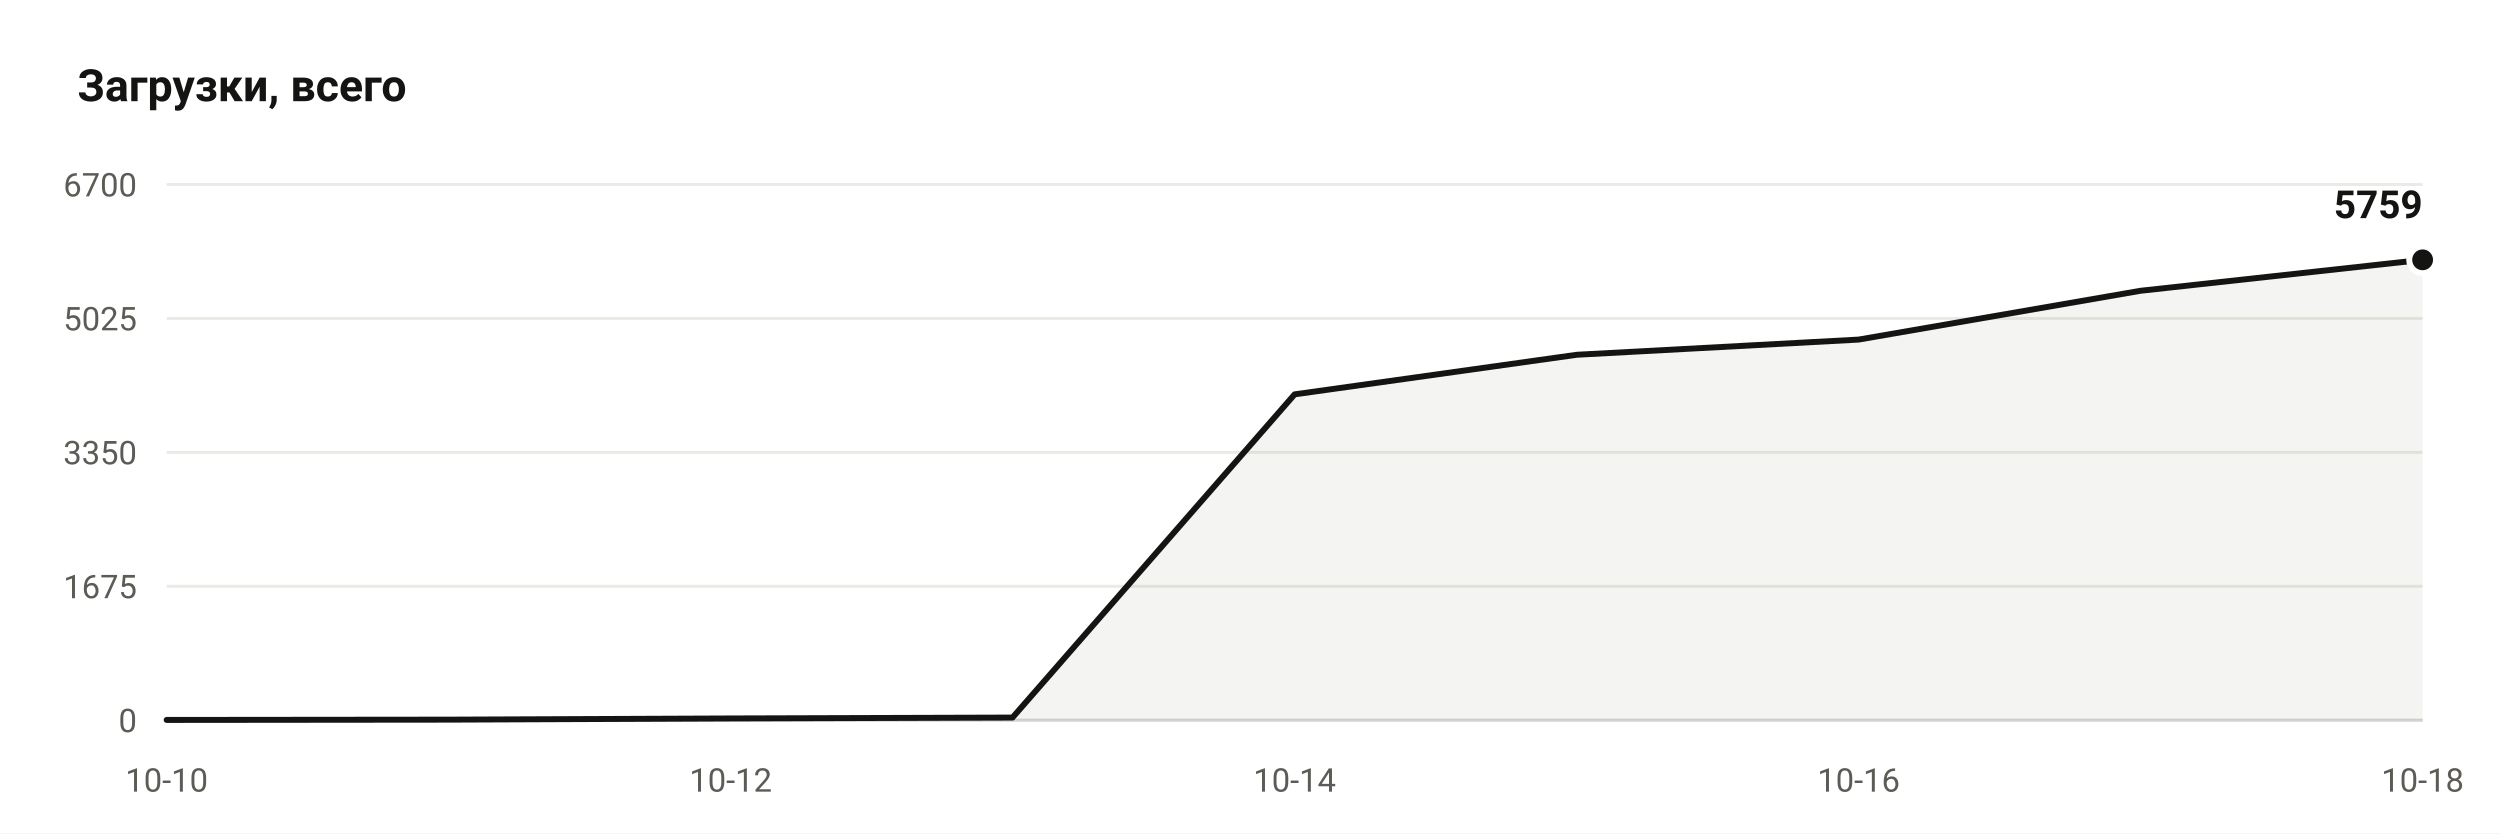
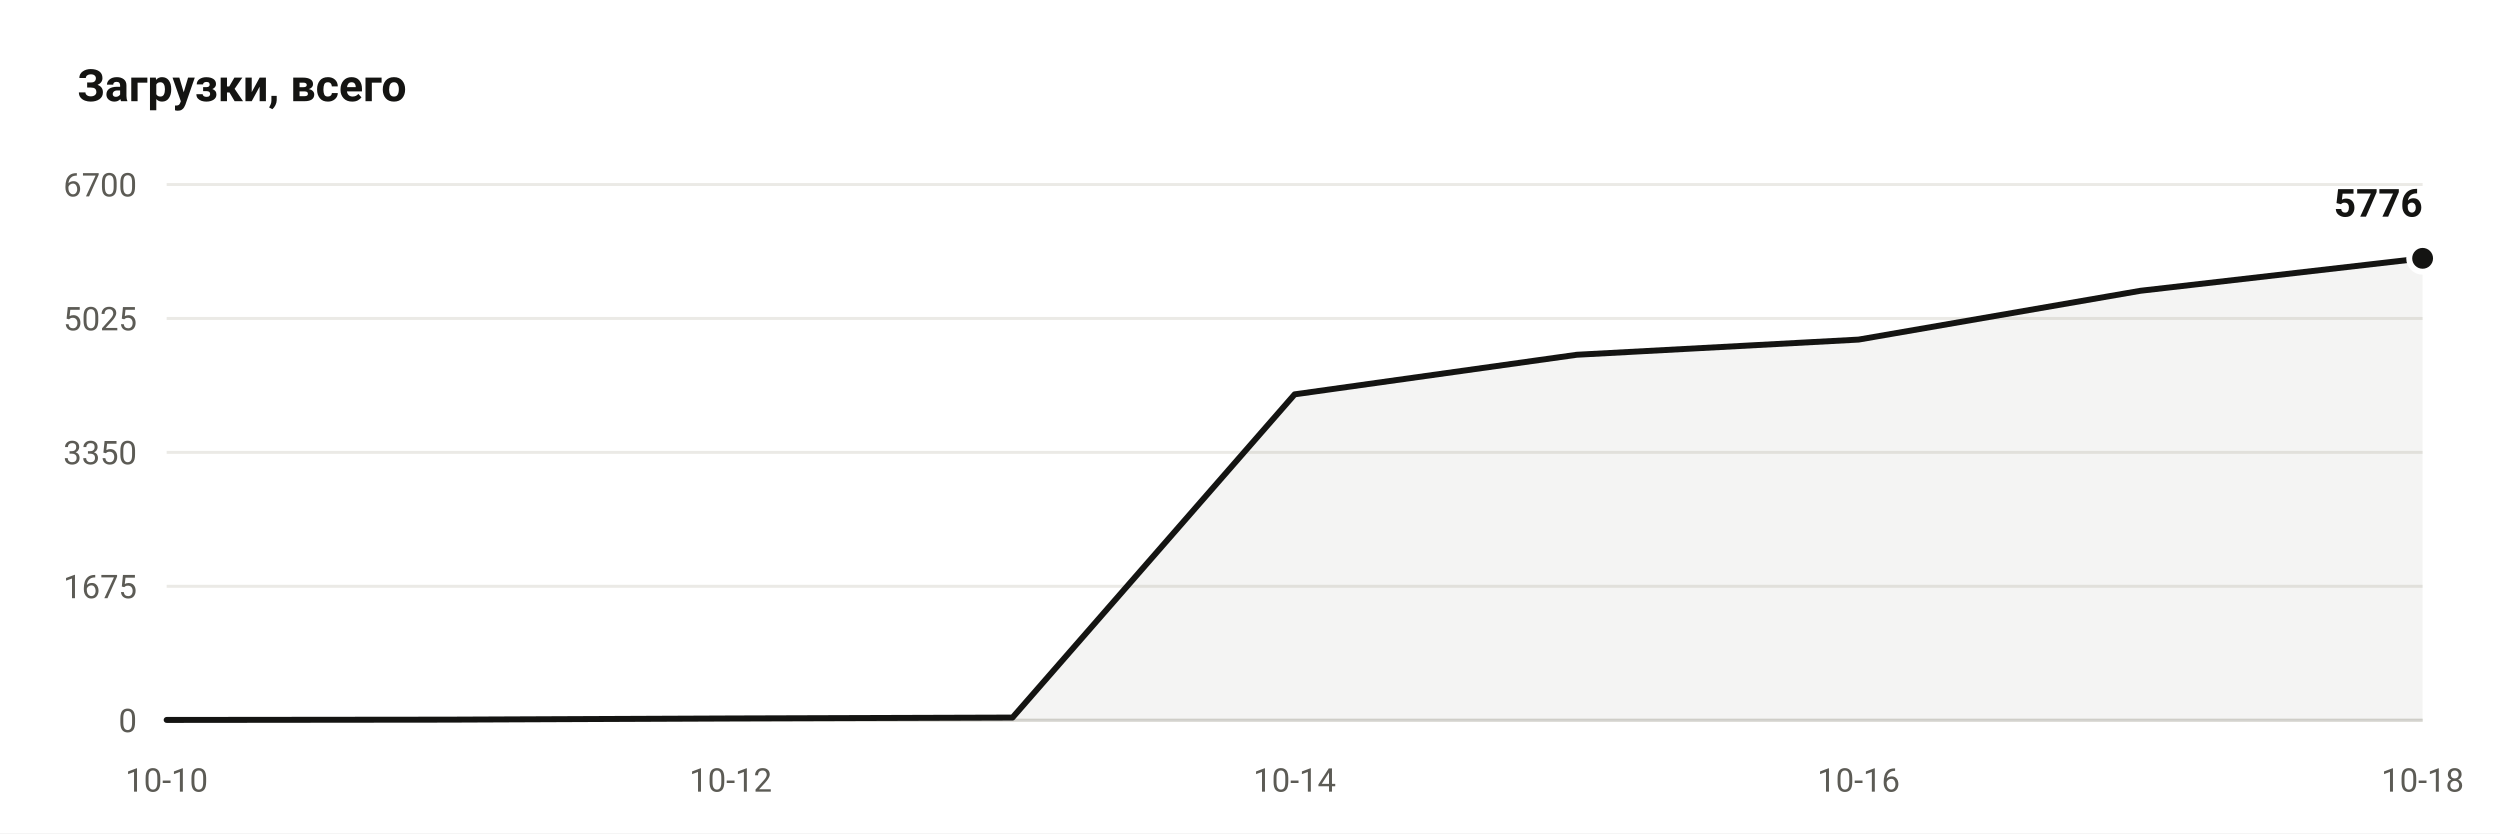
- <svg xmlns="http://www.w3.org/2000/svg" viewBox="0 0 840 280" width="840" height="280" role="img" aria-label="Downloads: 5759">
+ <svg xmlns="http://www.w3.org/2000/svg" viewBox="0 0 840 280" width="840" height="280" role="img" aria-label="Downloads: 5776">
  <rect width="840" height="280" fill="#ffffff" />
  <text x="26" y="34" font-family="ui-sans-serif, -apple-system, Segoe UI, Roboto, Helvetica, Arial, sans-serif" font-size="15" font-weight="600" fill="#141412">Загрузки, всего</text>
  <line x1="56" y1="242.0" x2="814" y2="242.0" stroke="#ebeae6" stroke-width="1" />
  <text x="46" y="246.0" text-anchor="end" font-family="ui-sans-serif, -apple-system, Segoe UI, Roboto, Helvetica, Arial, sans-serif" font-size="11" fill="#5c5b55">0</text>
  <line x1="56" y1="197.0" x2="814" y2="197.0" stroke="#ebeae6" stroke-width="1" />
  <text x="46" y="201.0" text-anchor="end" font-family="ui-sans-serif, -apple-system, Segoe UI, Roboto, Helvetica, Arial, sans-serif" font-size="11" fill="#5c5b55">1675</text>
  <line x1="56" y1="152.0" x2="814" y2="152.0" stroke="#ebeae6" stroke-width="1" />
  <text x="46" y="156.0" text-anchor="end" font-family="ui-sans-serif, -apple-system, Segoe UI, Roboto, Helvetica, Arial, sans-serif" font-size="11" fill="#5c5b55">3350</text>
  <line x1="56" y1="107.0" x2="814" y2="107.0" stroke="#ebeae6" stroke-width="1" />
  <text x="46" y="111.0" text-anchor="end" font-family="ui-sans-serif, -apple-system, Segoe UI, Roboto, Helvetica, Arial, sans-serif" font-size="11" fill="#5c5b55">5025</text>
  <line x1="56" y1="62.0" x2="814" y2="62.0" stroke="#ebeae6" stroke-width="1" />
  <text x="46" y="66.0" text-anchor="end" font-family="ui-sans-serif, -apple-system, Segoe UI, Roboto, Helvetica, Arial, sans-serif" font-size="11" fill="#5c5b55">6700</text>
  <line x1="56" y1="242.0" x2="814" y2="242.0" stroke="#d7d6d1" stroke-width="1" />
-   <path d="M 56.0 242.0 L 56.0 241.9 L 150.8 241.8 L 245.5 241.4 L 340.2 241.1 L 435.0 132.5 L 529.8 119.2 L 624.5 114.1 L 719.2 97.7 L 814.0 87.3 L 814.0 242.0 Z" fill="#141412" fill-opacity="0.05" />
-   <polyline points="56.0,241.9 150.8,241.8 245.5,241.4 340.2,241.1 435.0,132.5 529.8,119.2 624.5,114.1 719.2,97.7 814.0,87.3" fill="none" stroke="#141412" stroke-width="2" stroke-linejoin="round" stroke-linecap="round" />
-   <circle cx="814.0" cy="87.3" r="4.5" fill="#141412" stroke="#ffffff" stroke-width="2" />
-   <text x="814.0" y="73.3" text-anchor="end" font-family="ui-sans-serif, -apple-system, Segoe UI, Roboto, Helvetica, Arial, sans-serif" font-size="13" font-weight="600" fill="#141412">5759</text>
+   <path d="M 56.0 242.0 L 56.0 241.9 L 150.8 241.8 L 245.5 241.4 L 340.2 241.1 L 435.0 132.5 L 529.8 119.2 L 624.5 114.1 L 719.2 97.7 L 814.0 86.8 L 814.0 242.0 Z" fill="#141412" fill-opacity="0.05" />
+   <polyline points="56.0,241.9 150.8,241.8 245.5,241.4 340.2,241.1 435.0,132.5 529.8,119.2 624.5,114.1 719.2,97.7 814.0,86.8" fill="none" stroke="#141412" stroke-width="2" stroke-linejoin="round" stroke-linecap="round" />
+   <circle cx="814.0" cy="86.8" r="4.5" fill="#141412" stroke="#ffffff" stroke-width="2" />
+   <text x="814.0" y="72.8" text-anchor="end" font-family="ui-sans-serif, -apple-system, Segoe UI, Roboto, Helvetica, Arial, sans-serif" font-size="13" font-weight="600" fill="#141412">5776</text>
  <text x="56.0" y="266" text-anchor="middle" font-family="ui-sans-serif, -apple-system, Segoe UI, Roboto, Helvetica, Arial, sans-serif" font-size="11" fill="#5c5b55">10-10</text>
  <text x="245.5" y="266" text-anchor="middle" font-family="ui-sans-serif, -apple-system, Segoe UI, Roboto, Helvetica, Arial, sans-serif" font-size="11" fill="#5c5b55">10-12</text>
  <text x="435.0" y="266" text-anchor="middle" font-family="ui-sans-serif, -apple-system, Segoe UI, Roboto, Helvetica, Arial, sans-serif" font-size="11" fill="#5c5b55">10-14</text>
  <text x="624.5" y="266" text-anchor="middle" font-family="ui-sans-serif, -apple-system, Segoe UI, Roboto, Helvetica, Arial, sans-serif" font-size="11" fill="#5c5b55">10-16</text>
  <text x="814.0" y="266" text-anchor="middle" font-family="ui-sans-serif, -apple-system, Segoe UI, Roboto, Helvetica, Arial, sans-serif" font-size="11" fill="#5c5b55">10-18</text>
</svg>
